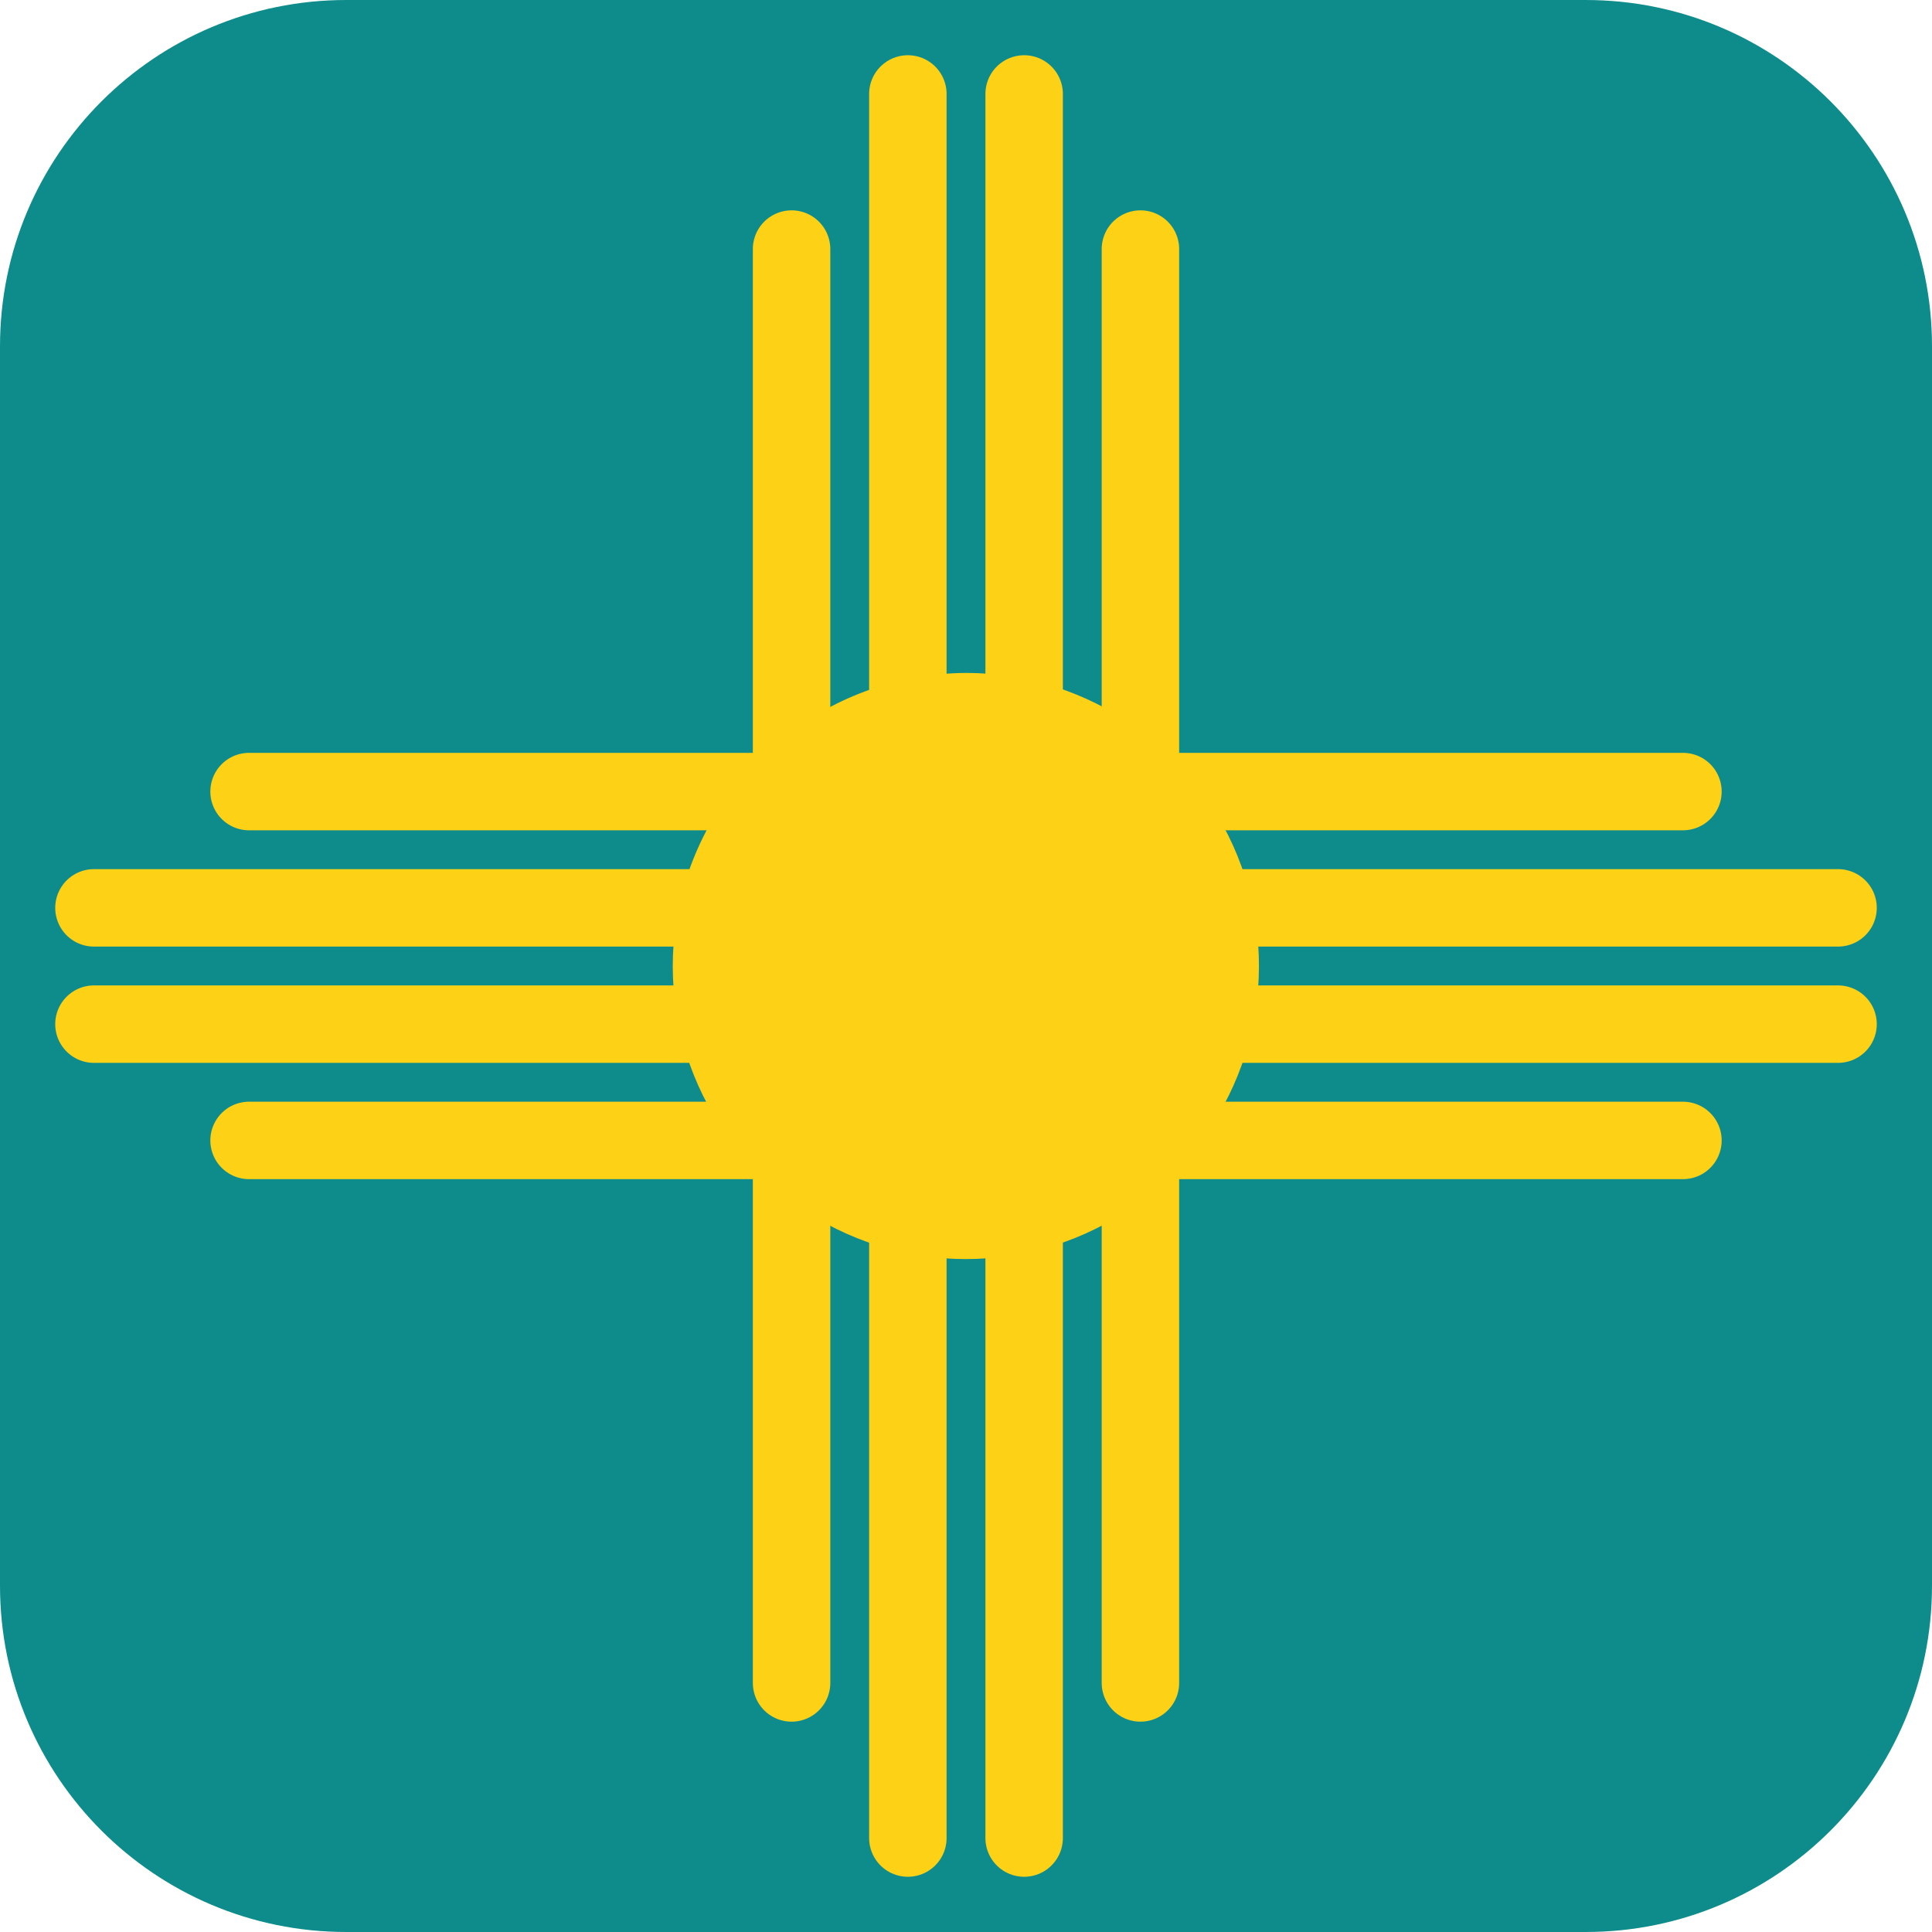
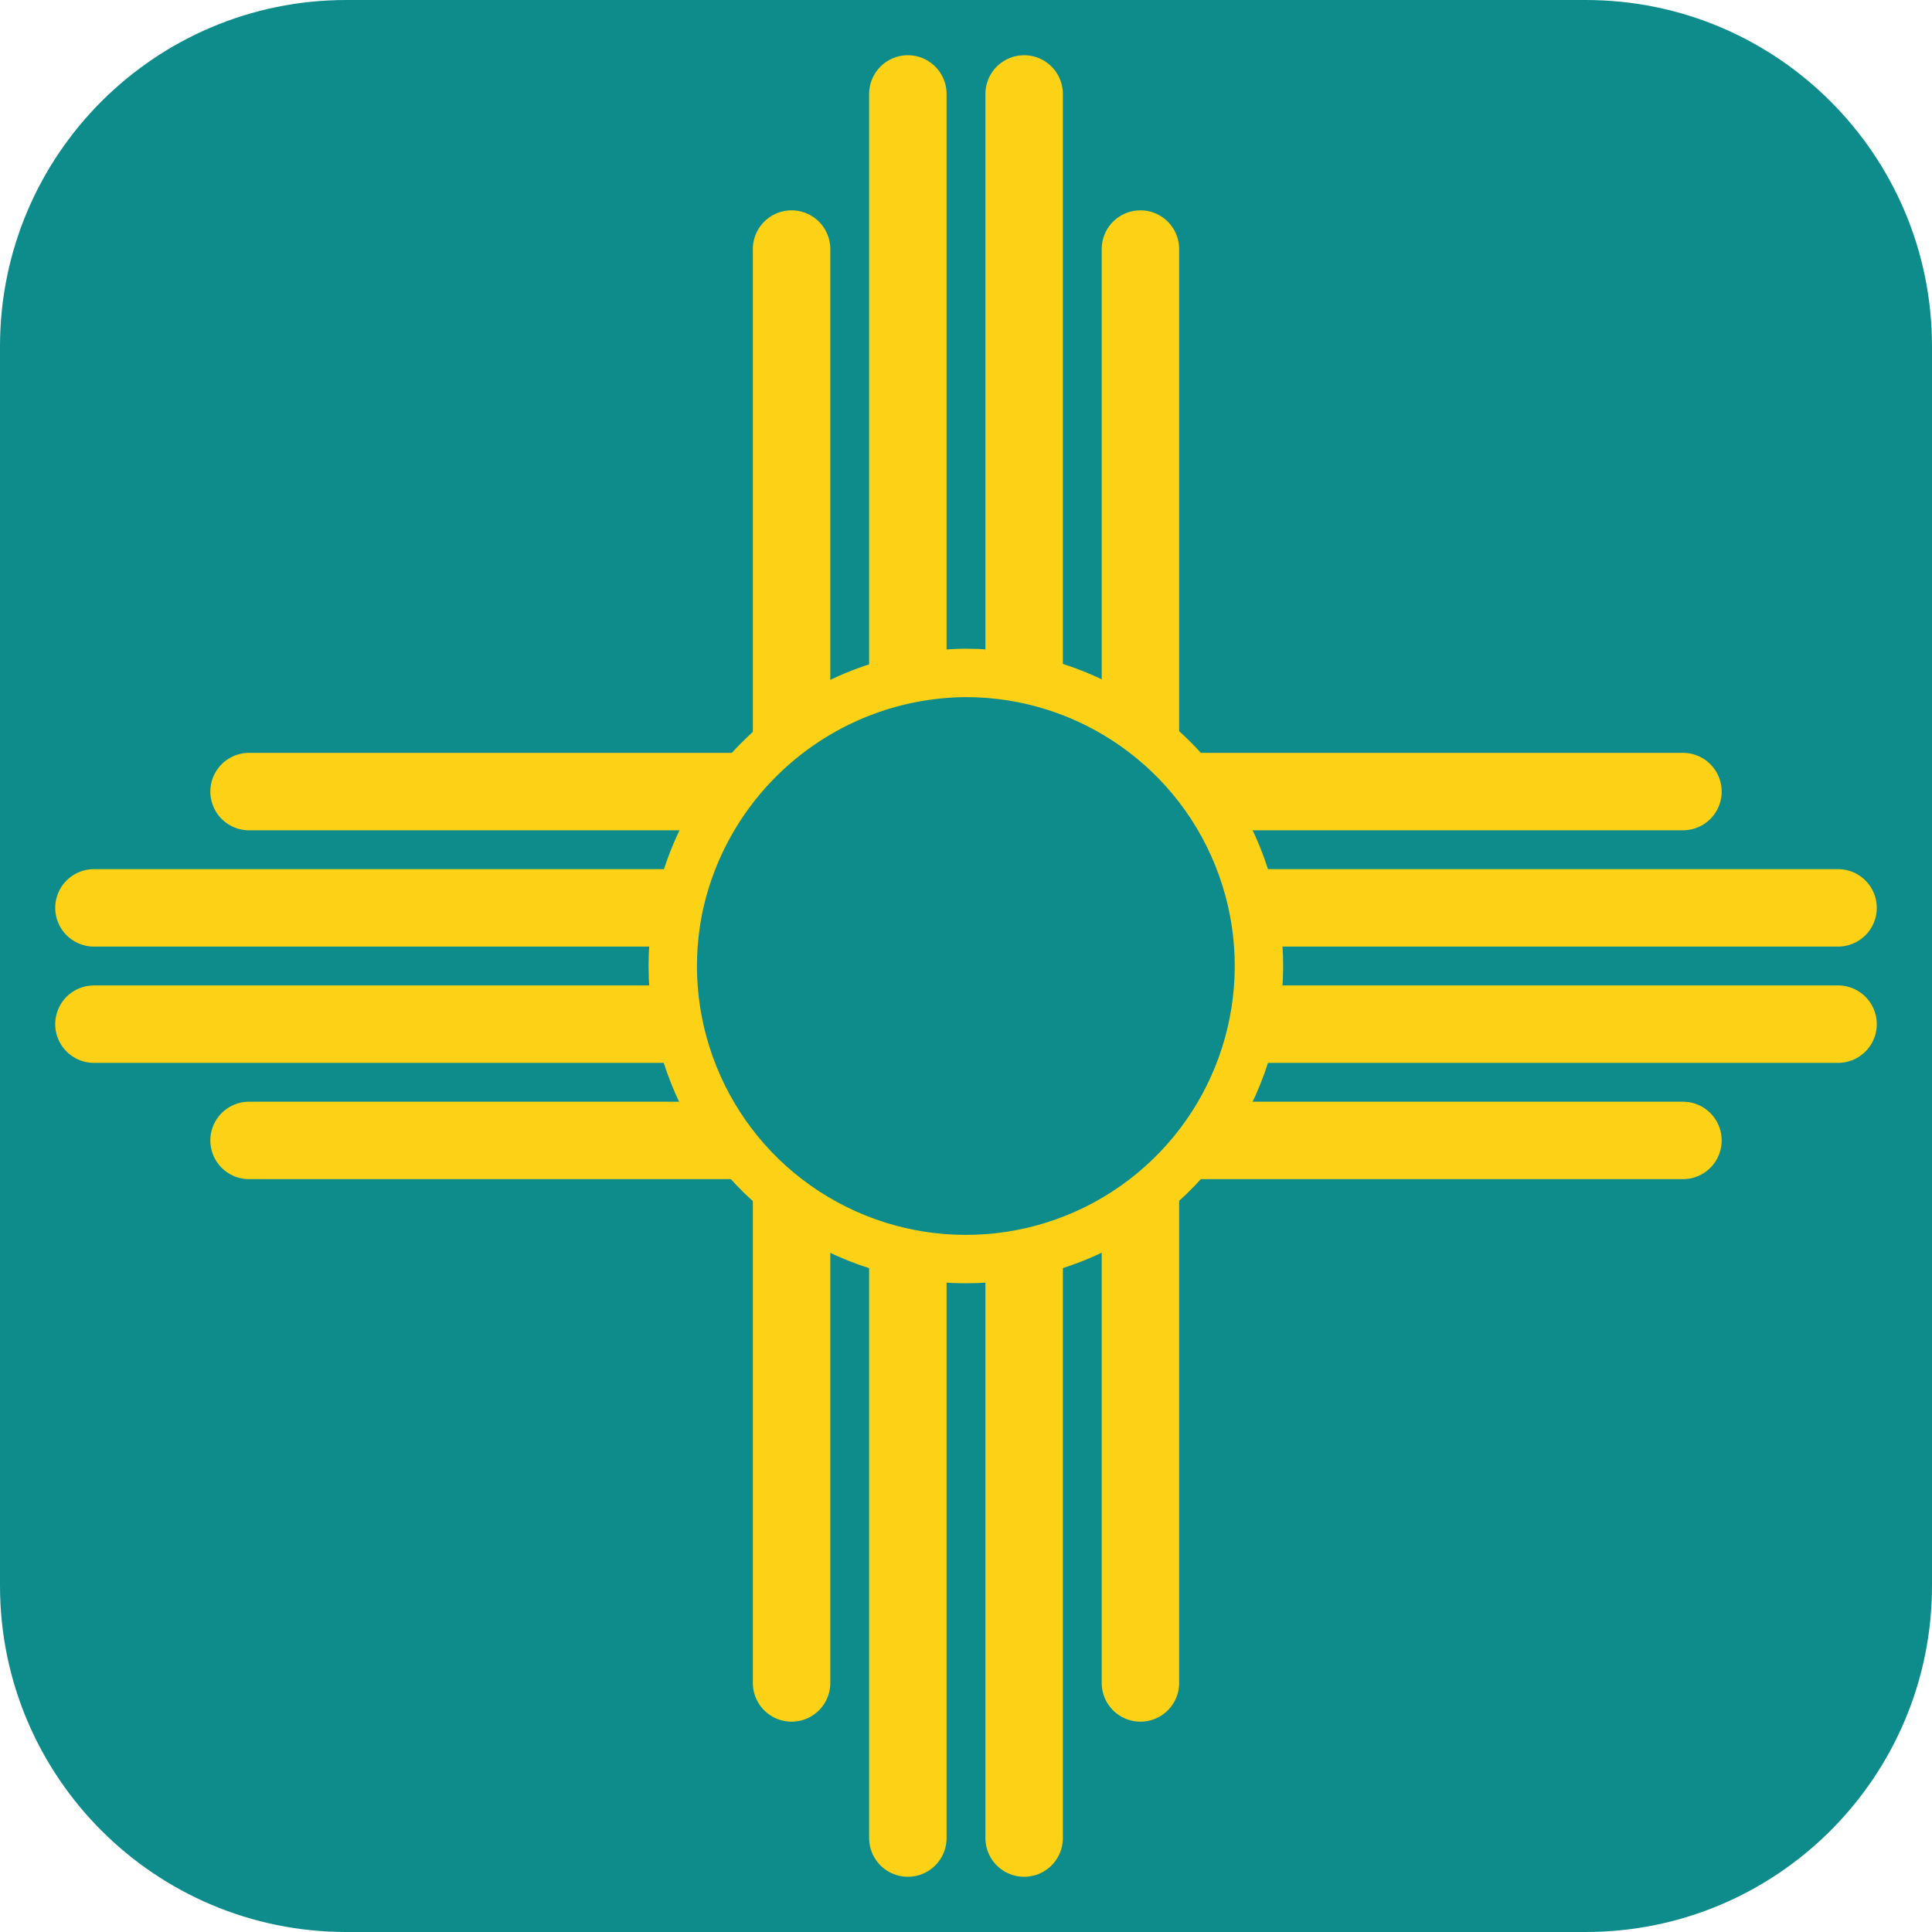
<svg xmlns="http://www.w3.org/2000/svg" viewBox="194 94 212 212">
  <rect x="194" y="94" width="212" height="212" rx="38" fill="#0E8C8C" />
  <path d="M378.67 219.14H221.33m174.36-12.76H204.31m191.38-12.76H204.31m174.36-12.76H221.33M280.86 278.67V121.33m12.76 174.36V104.31m12.76 191.38V104.31m12.76 174.36V121.33" stroke="#FCD116" stroke-linecap="round" stroke-width="8.5" fill="none" />
-   <path d="M300 167.84a32.16 32.16 0 11-31.58 26 32.45 32.45 0 0131.58-26z" fill="#FCD116" />
+   <path d="M300 167.84a32.16 32.16 0 11-31.58 26 32.45 32.45 0 0131.58-26z" fill="#0E8C8C" stroke="#FCD116" stroke-width="5.31" />
</svg>
